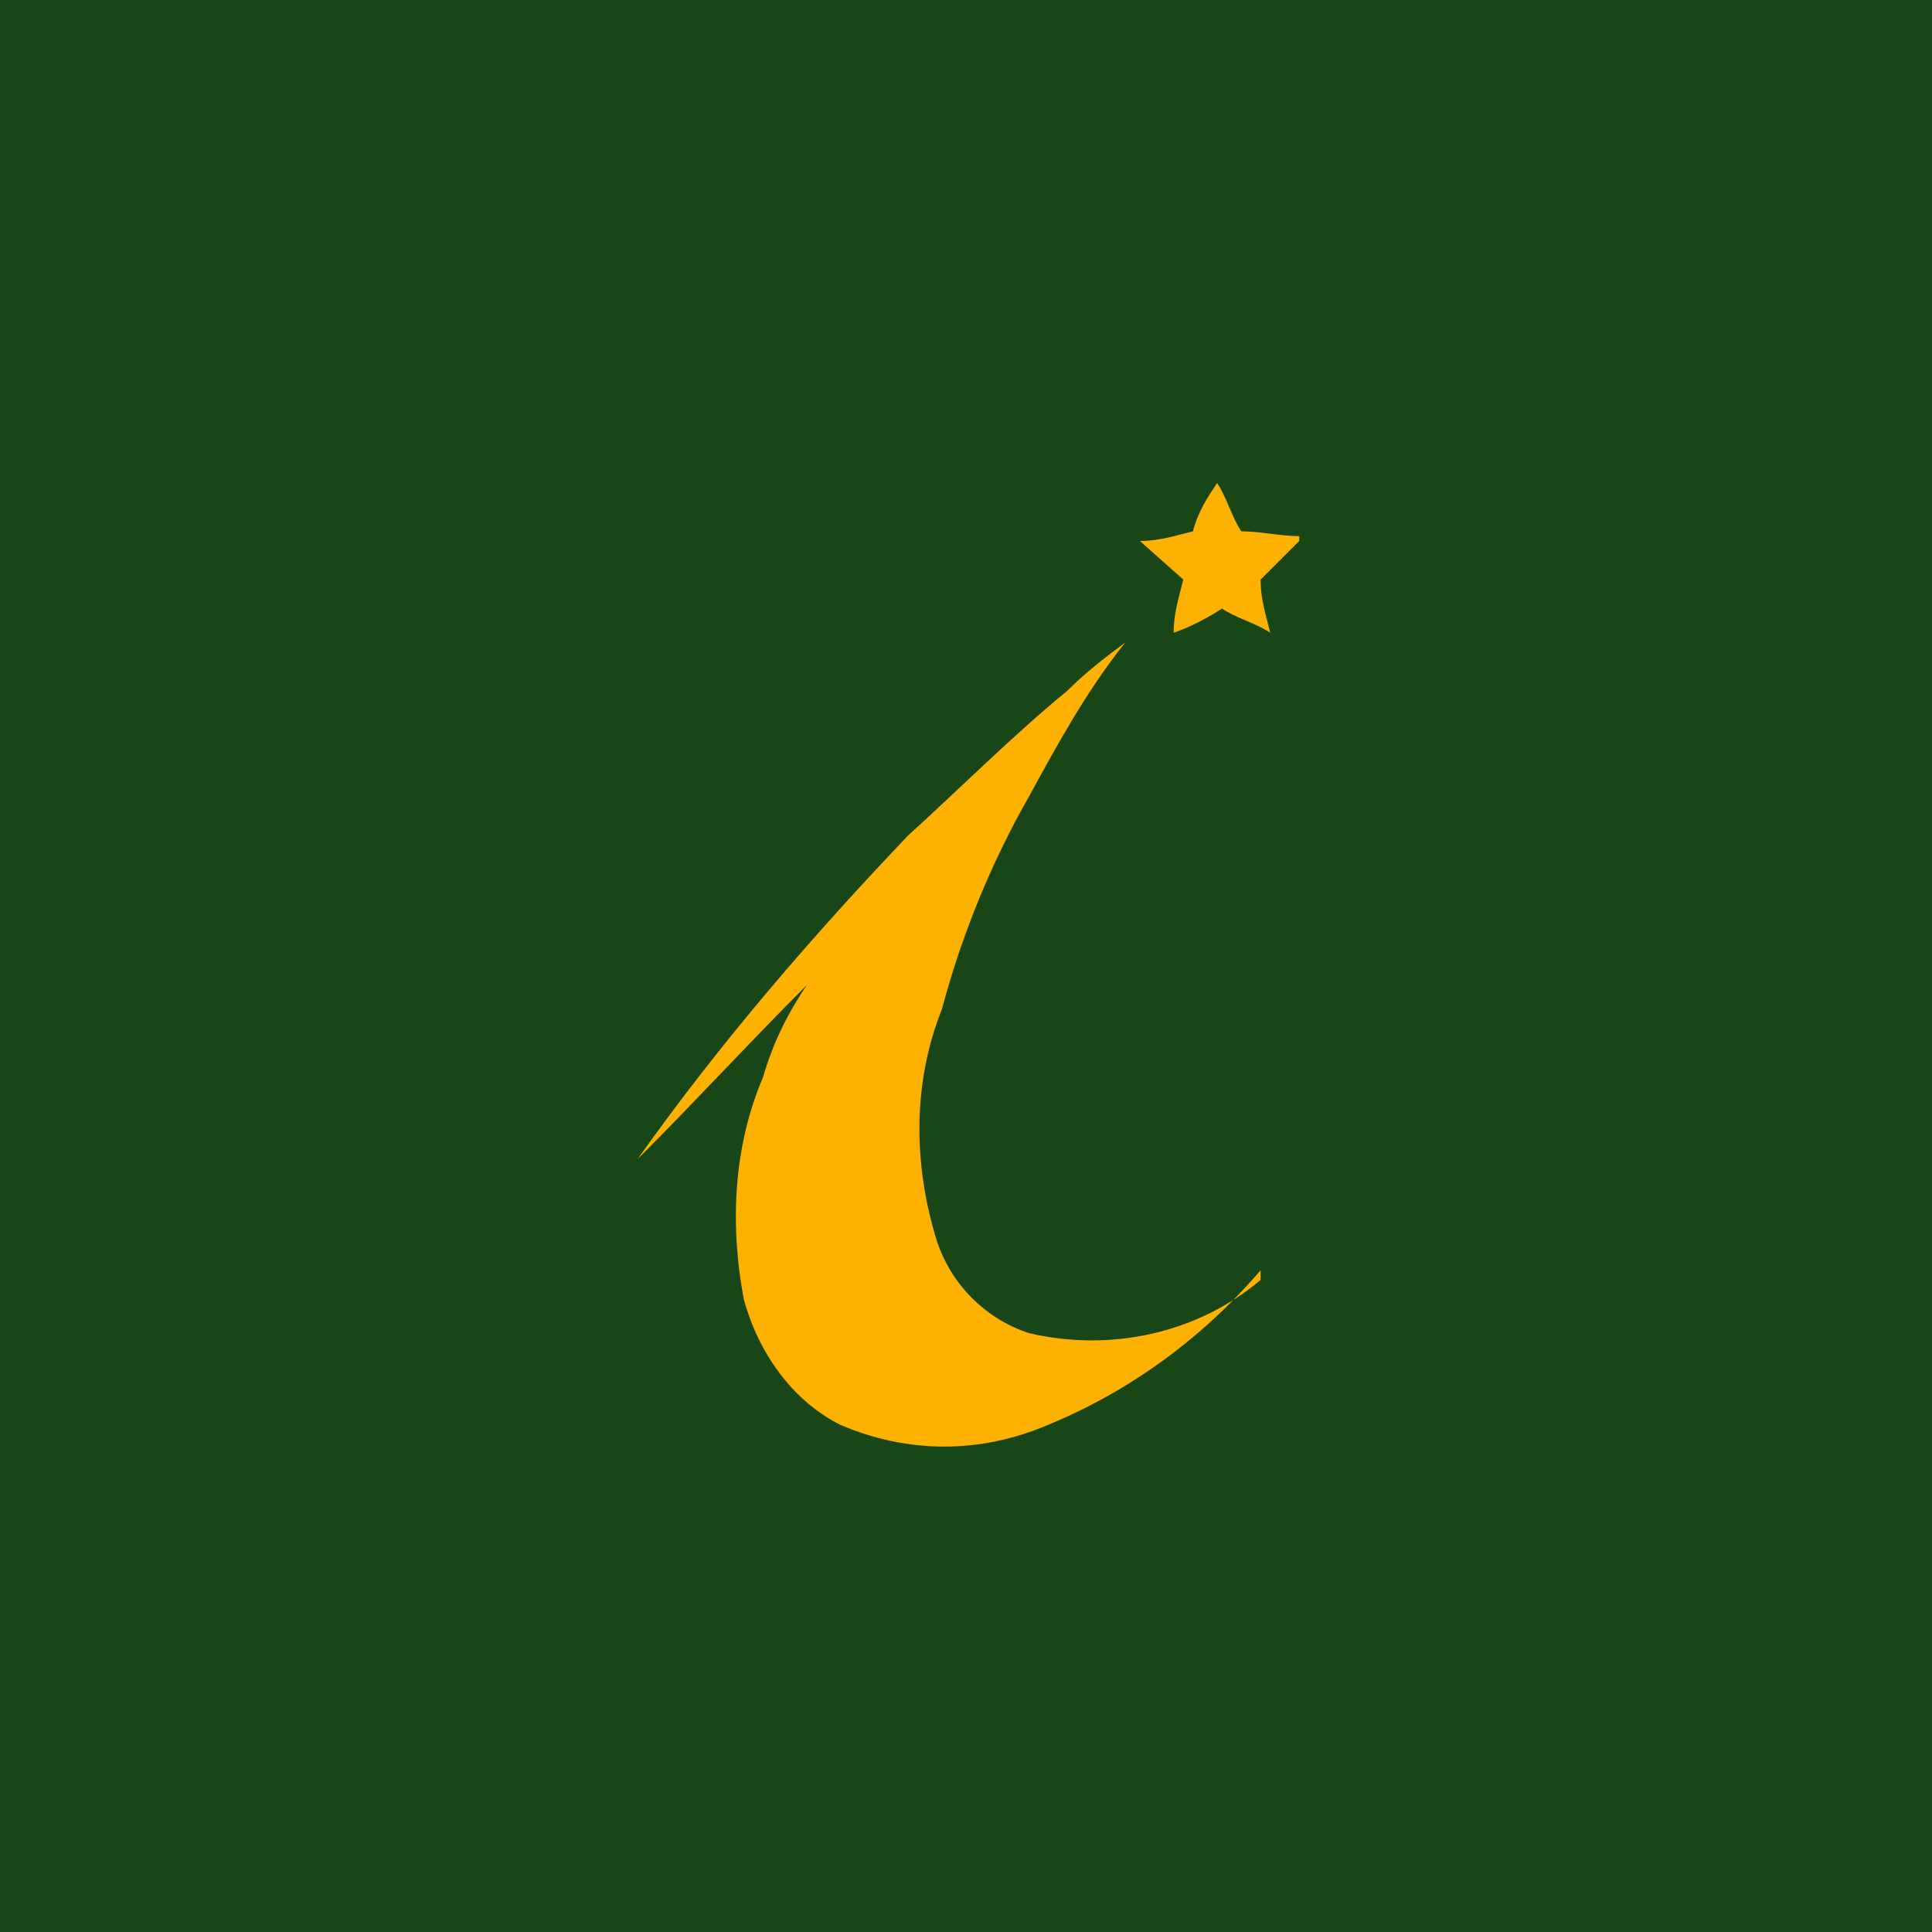
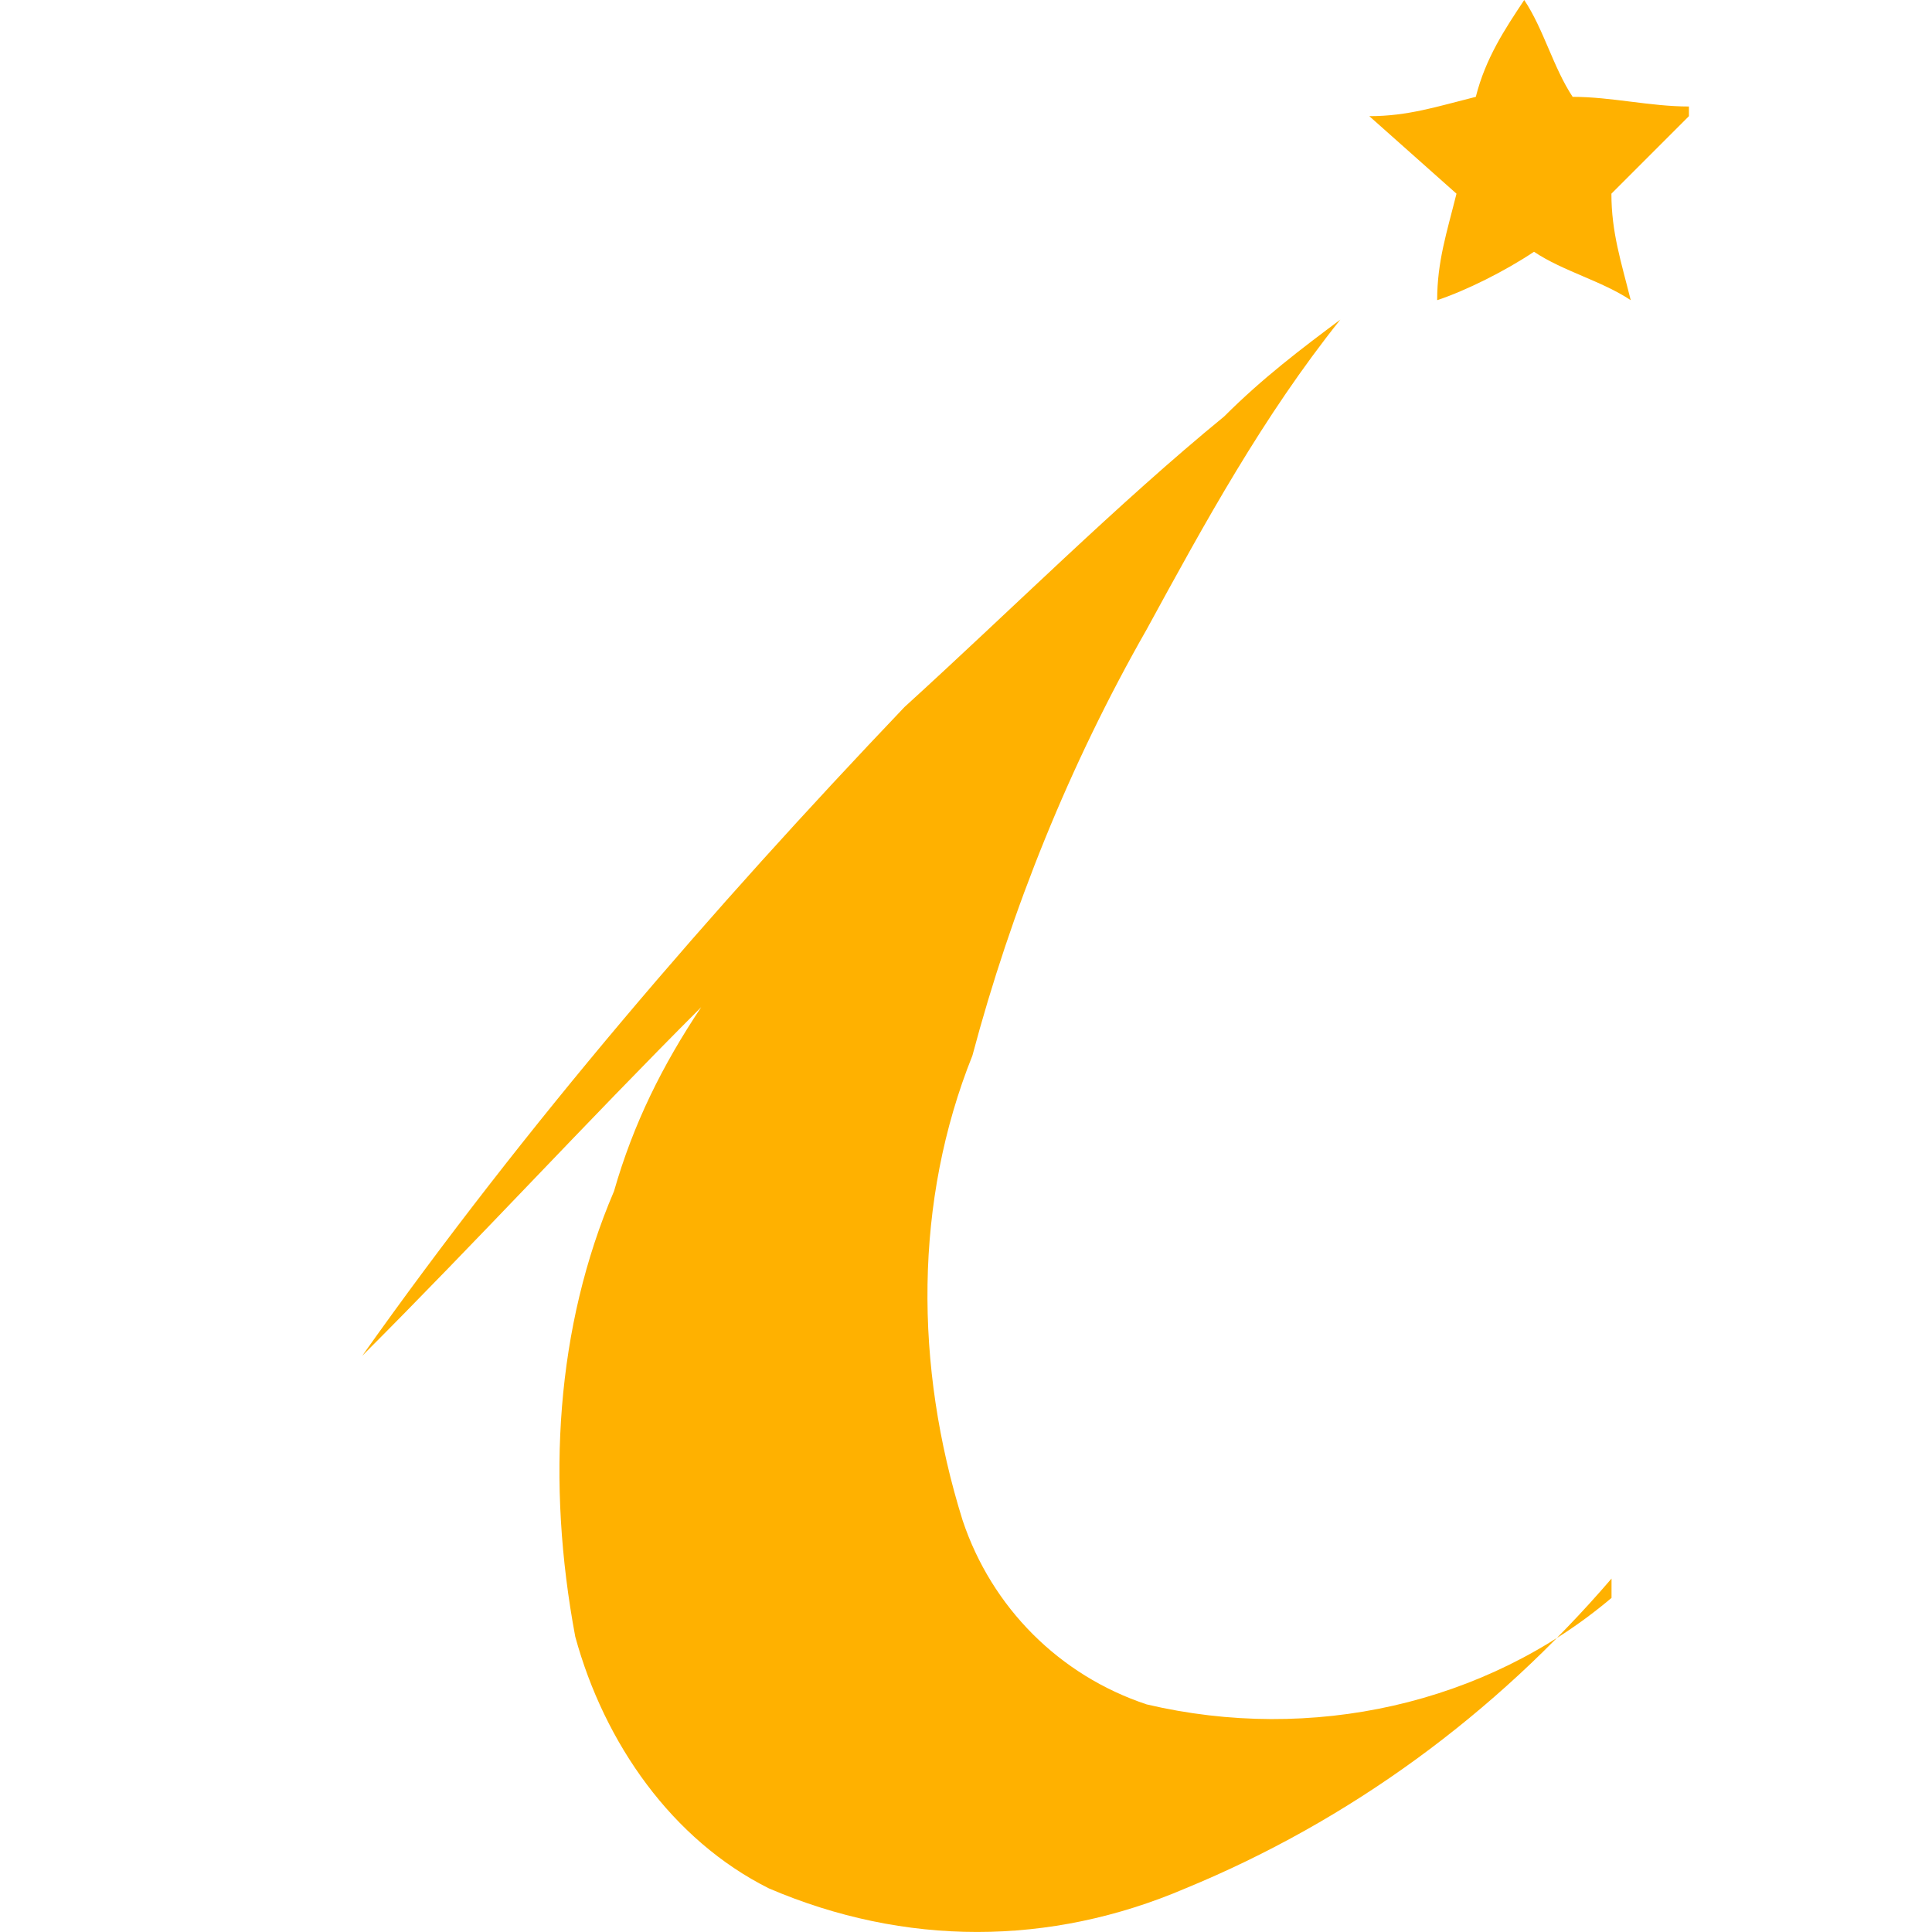
- <svg xmlns="http://www.w3.org/2000/svg" viewBox="0 0 24 24">
-   <rect width="24" height="24" fill="#184617" />
-   <path transform="translate(-0.856445)" d="M16.516 15.78C15.796 16.62 14.896 17.28 13.876 17.7C13.036 18.06 12.136 18.06 11.296 17.7C10.696 17.4 10.276 16.8 10.096 16.14C9.916 15.18 9.976 14.22 10.336 13.38C10.456 12.96 10.636 12.6 10.876 12.24C10.156 12.96 9.496 13.68 8.776 14.4C9.796 12.96 10.936 11.64 12.136 10.38C12.796 9.78 13.456 9.12 14.116 8.58C14.356 8.34 14.596 8.16 14.836 7.98C14.356 8.58 13.996 9.24 13.636 9.9C13.156 10.74 12.796 11.64 12.556 12.54C12.196 13.44 12.196 14.46 12.496 15.42C12.676 15.96 13.096 16.38 13.636 16.56C14.656 16.8 15.736 16.56 16.516 15.9V15.78Z" fill="#FFB100" />
-   <path transform="translate(-0.856445)" d="M16.996 6.72C16.816 6.9 16.696 7.02 16.516 7.2C16.516 7.44 16.576 7.62 16.636 7.86C16.456 7.74 16.216 7.68 16.036 7.56C15.856 7.68 15.616 7.8 15.436 7.86C15.436 7.62 15.496 7.44 15.556 7.2L15.016 6.72C15.256 6.72 15.436 6.66 15.676 6.6C15.736 6.36 15.856 6.18 15.976 6C16.096 6.18 16.156 6.42 16.276 6.6C16.516 6.6 16.756 6.66 16.996 6.66V6.72Z" fill="#FFB100" />
+ <svg xmlns="http://www.w3.org/2000/svg" viewBox="0 0 16 16">
+   <path d="M13.346 13.073C12.383 14.195 11.18 15.078 9.817 15.639C8.694 16.12 7.491 16.12 6.368 15.639C5.566 15.238 5.005 14.436 4.764 13.554C4.524 12.271 4.604 10.988 5.085 9.865C5.246 9.303 5.486 8.822 5.807 8.341C4.845 9.303 3.962 10.266 3 11.228C4.363 9.303 5.887 7.539 7.491 5.855C8.373 5.053 9.256 4.171 10.138 3.449C10.459 3.128 10.779 2.887 11.1 2.647C10.459 3.449 9.977 4.331 9.496 5.213C8.855 6.336 8.373 7.539 8.053 8.742C7.571 9.945 7.571 11.308 7.972 12.591C8.213 13.313 8.774 13.875 9.496 14.115C10.86 14.436 12.303 14.115 13.346 13.233V13.073Z" fill="#FFB100" />
+   <path d="M13.987 0.962C13.746 1.203 13.586 1.363 13.345 1.604C13.345 1.925 13.425 2.165 13.505 2.486C13.265 2.326 12.944 2.246 12.704 2.085C12.463 2.246 12.142 2.406 11.902 2.486C11.902 2.165 11.982 1.925 12.062 1.604L11.34 0.962C11.661 0.962 11.902 0.882 12.222 0.802C12.303 0.481 12.463 0.241 12.623 0C12.784 0.241 12.864 0.561 13.024 0.802C13.345 0.802 13.666 0.882 13.987 0.882V0.962Z" fill="#FFB100" />
</svg>
